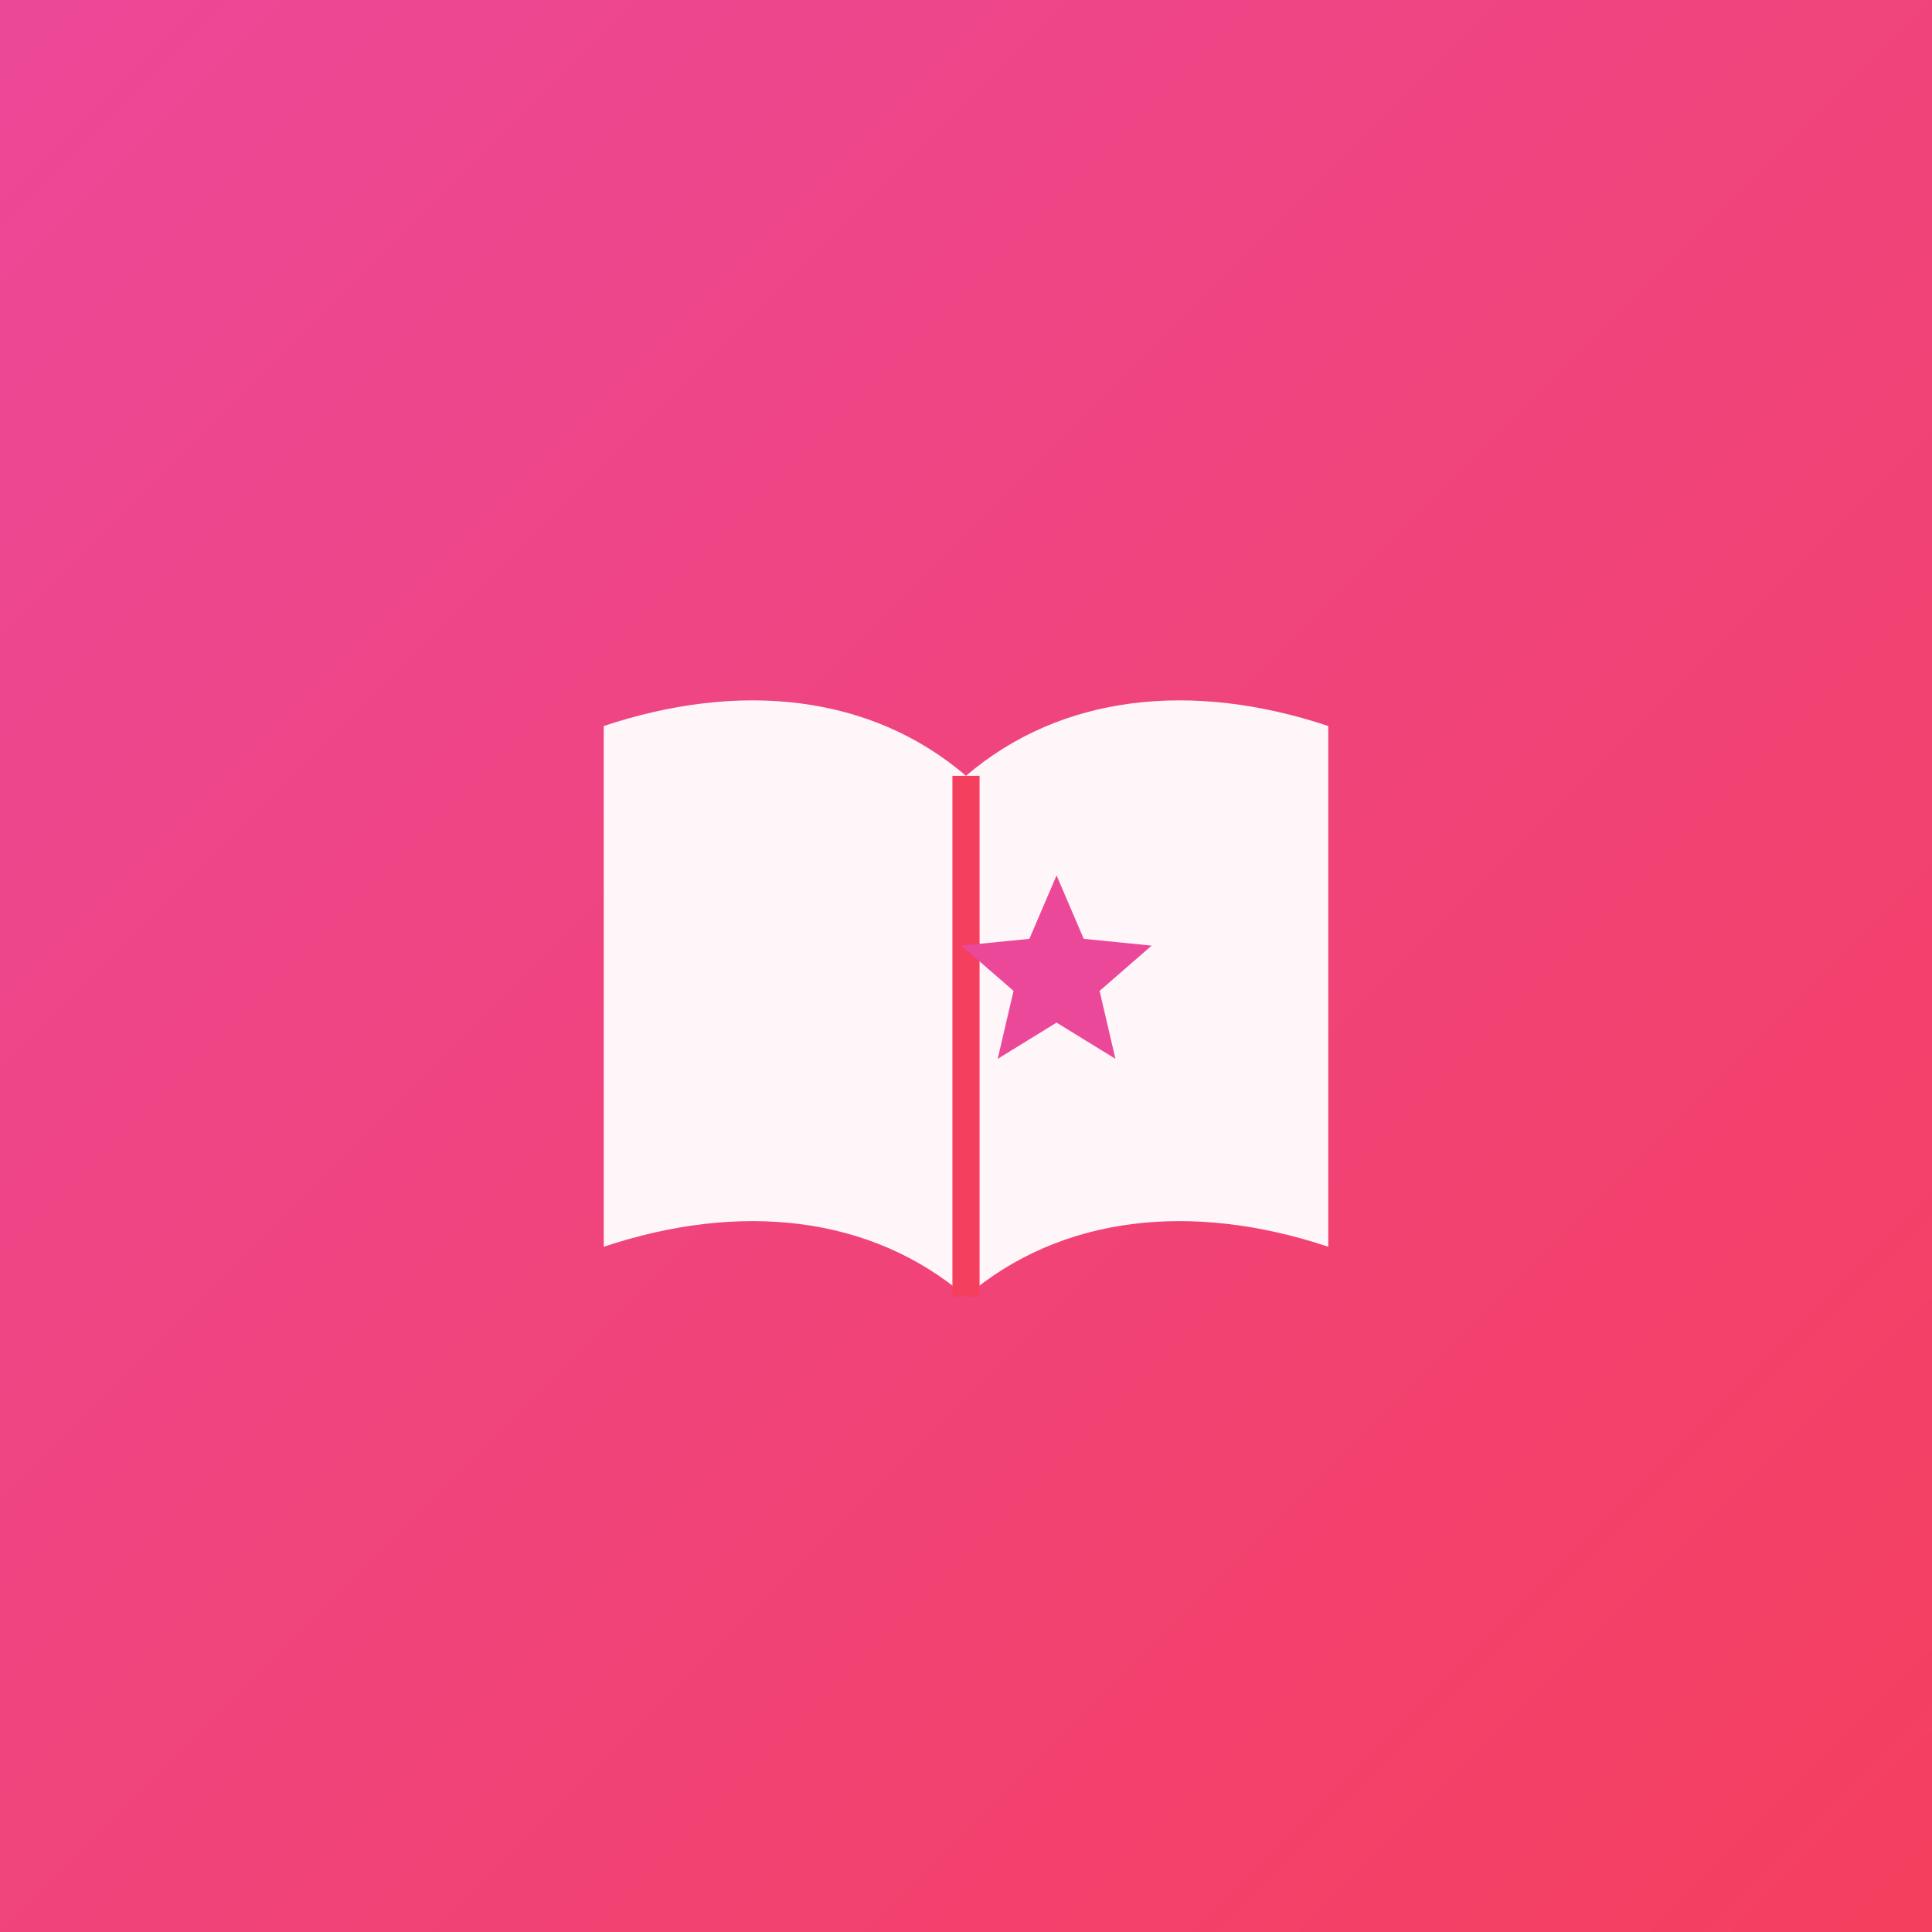
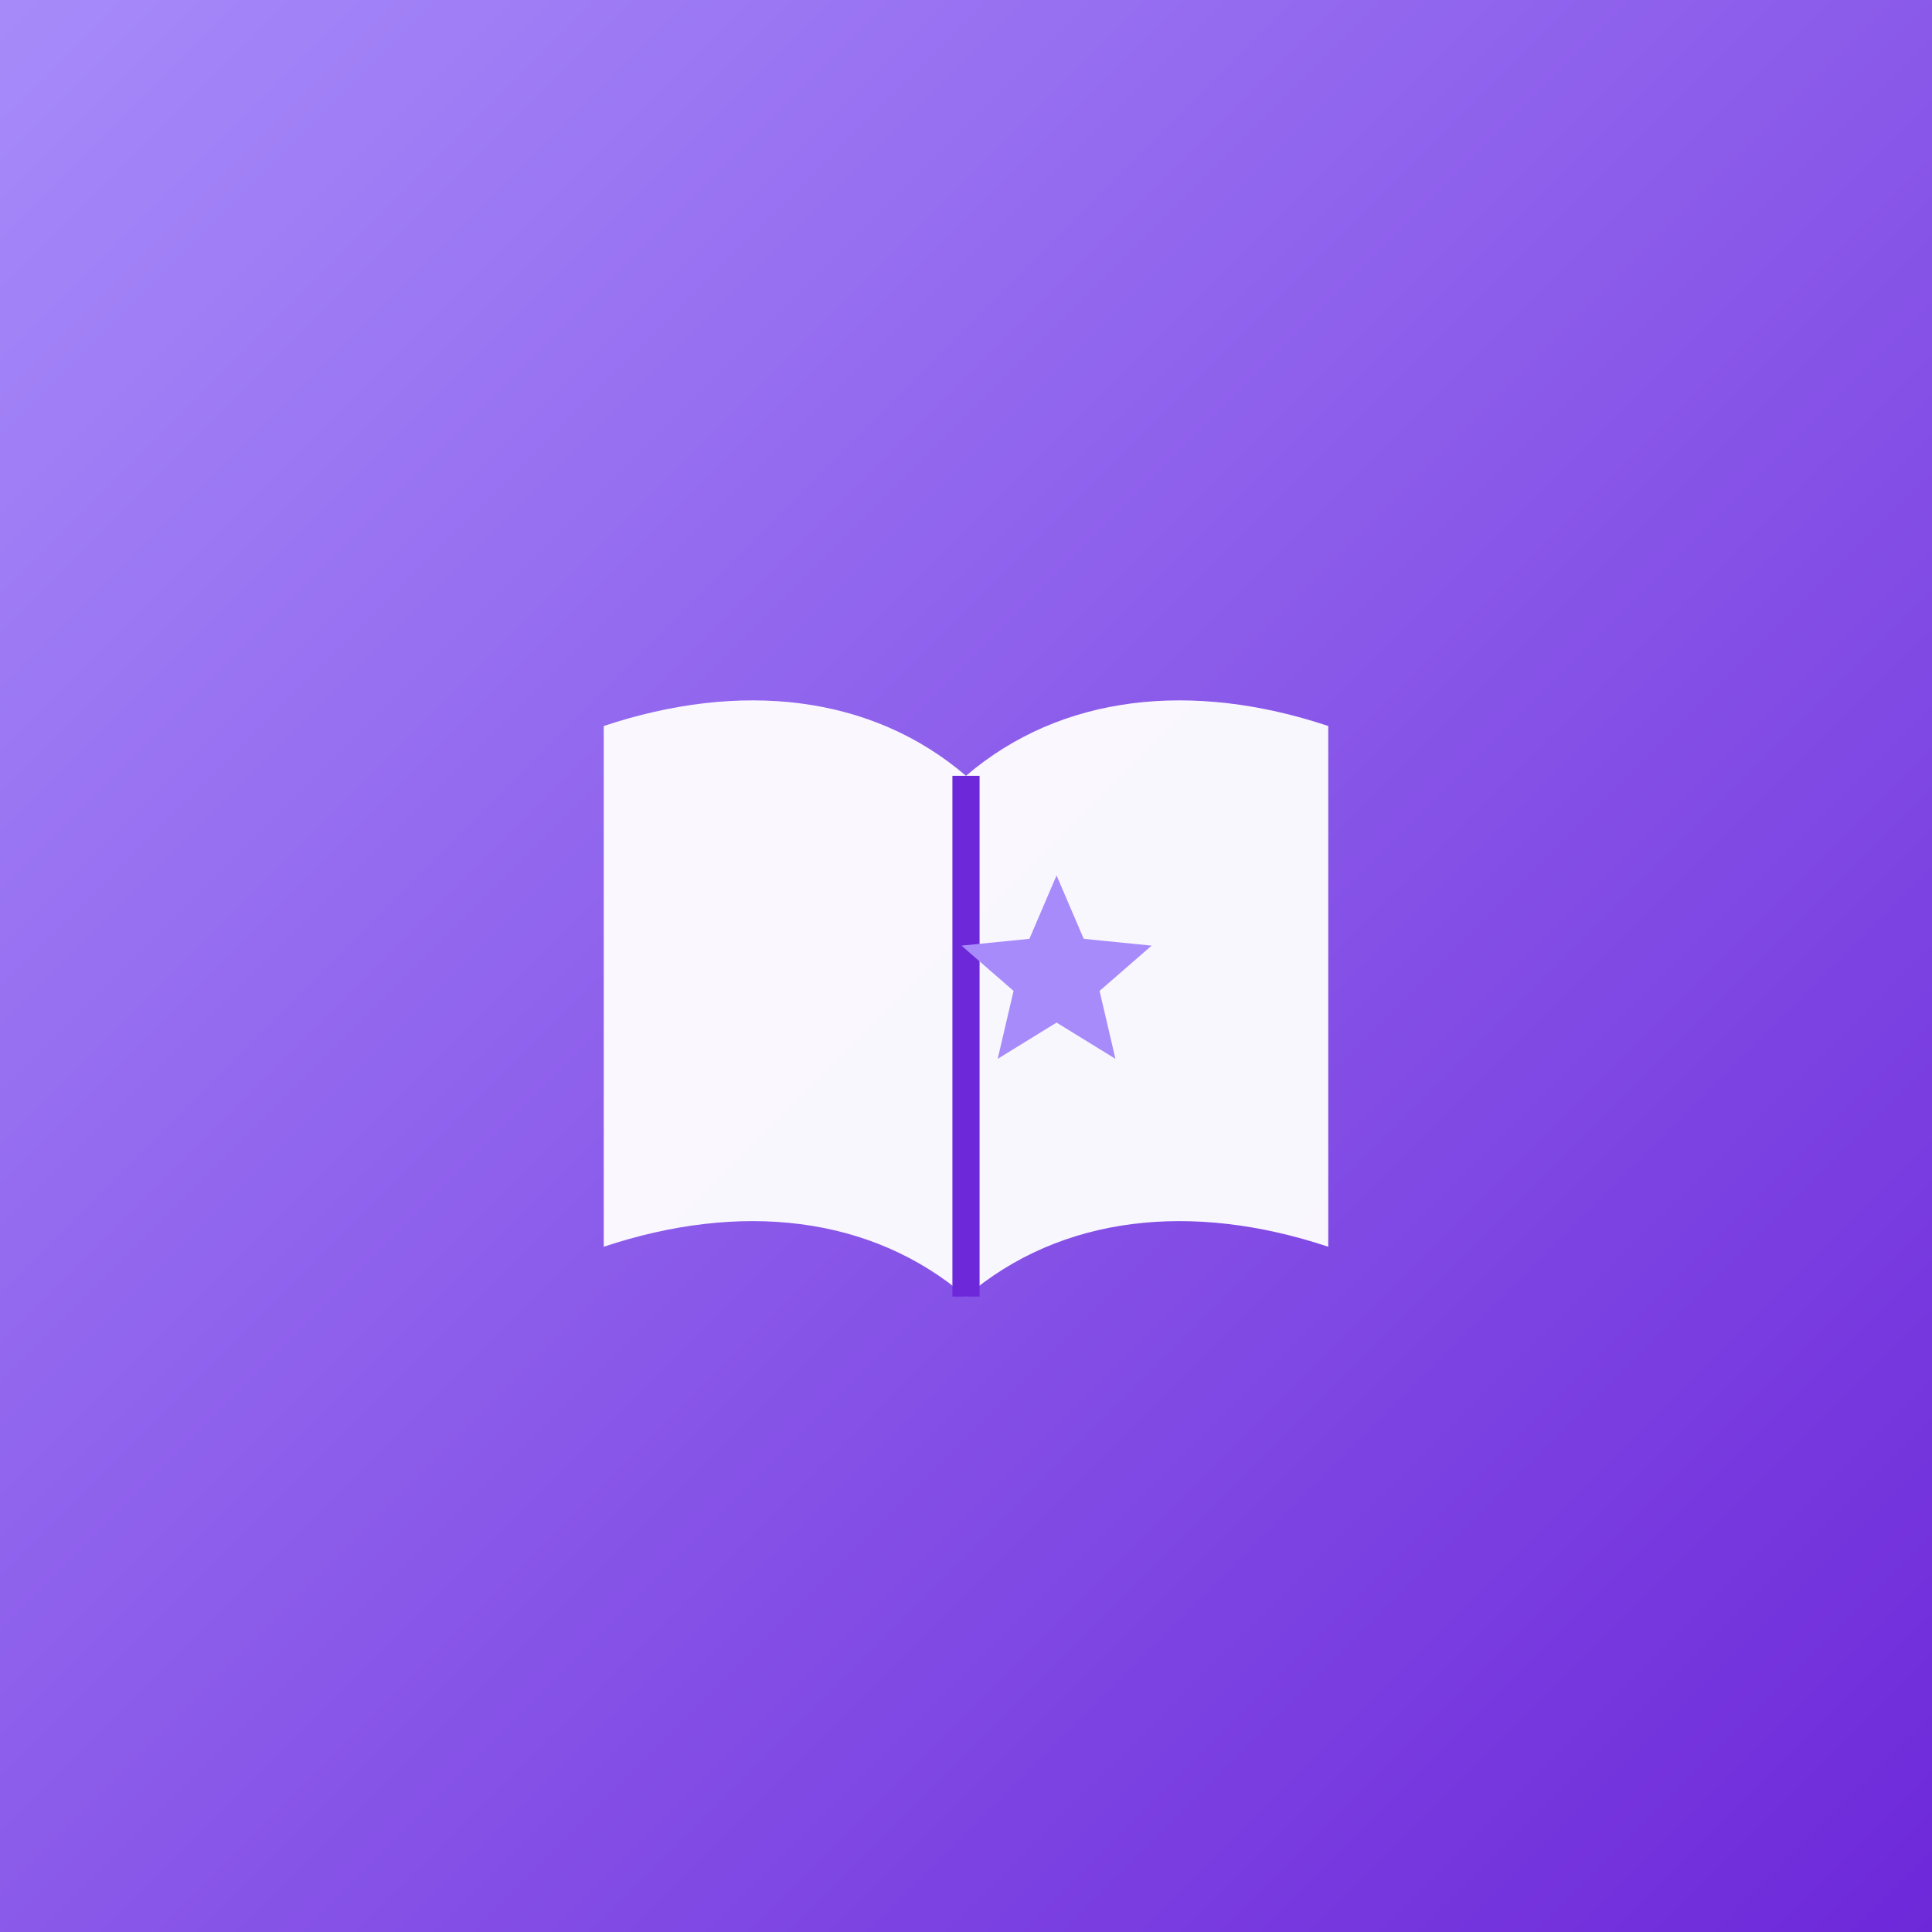
<svg xmlns="http://www.w3.org/2000/svg" width="512" height="512" viewBox="0 0 512 512">
  <defs>
    <linearGradient id="g" x1="0" y1="0" x2="1" y2="1">
-       <stop offset="0" stop-color="#ec4899" />
-       <stop offset="1" stop-color="#f43f5e" />
+       <stop offset="0" stop-color="#a78bfa" />
+       <stop offset="1" stop-color="#6d28d9" />
    </linearGradient>
  </defs>
  <rect width="512" height="512" rx="0" fill="url(#g)" />
  <g transform="translate(256 256) scale(0.6) translate(-256 -256)">
    <path d="M96 150c60-20 118-14 160 22 42-36 100-42 160-22v230c-60-20-118-14-160 22-42-36-100-42-160-22z" fill="#fff" opacity=".95" />
-     <path d="M256 172v230" stroke="#f43f5e" stroke-width="12" />
-     <path d="M356 230l12 28 30 3-23 20 7 30-26-16-26 16 7-30-23-20 30-3z" fill="#ec4899" transform="translate(-60 -14)" />
+     <path d="M256 172v230" stroke="#6d28d9" stroke-width="12" />
+     <path d="M356 230l12 28 30 3-23 20 7 30-26-16-26 16 7-30-23-20 30-3z" fill="#a78bfa" transform="translate(-60 -14)" />
  </g>
</svg>
